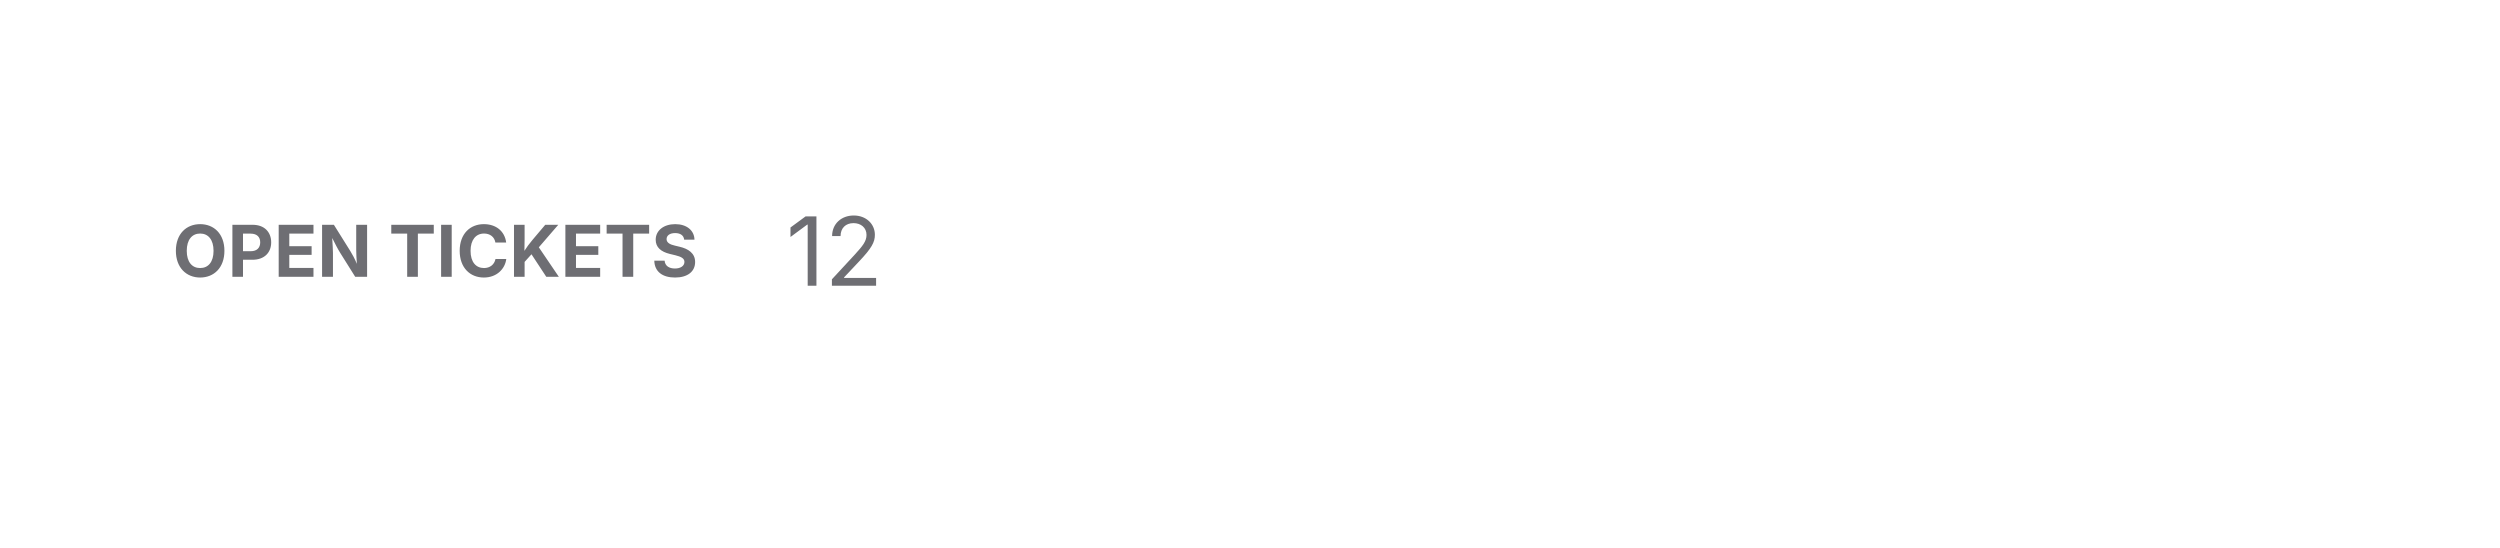
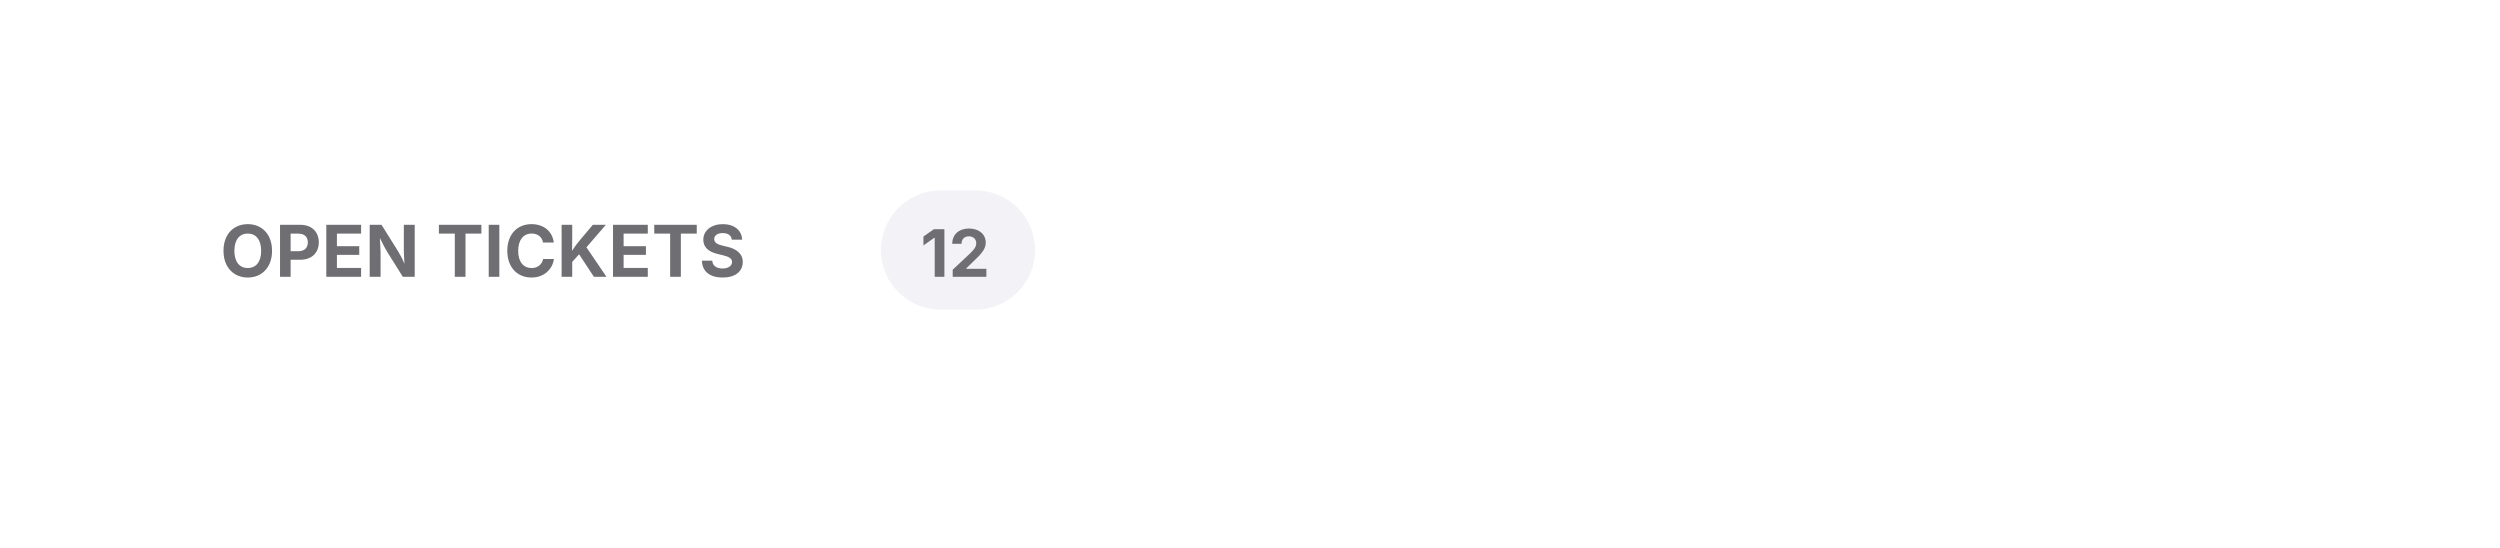
<svg xmlns="http://www.w3.org/2000/svg" viewBox="0 0 420 92" width="420" height="92">
  <defs>
    <clipPath id="cp0">
-       <rect x="29" y="34.5" width="95" height="15" />
+       <rect x="29" y="26.5" width="111" height="31" />
    </clipPath>
    <clipPath id="ct1">
-       <rect x="29" y="34.5" width="95" height="15" />
+       <rect x="29" y="26.5" width="111" height="31" />
    </clipPath>
    <clipPath id="ct2">
-       <rect x="132" y="33" width="16.5" height="18" />
+       <rect x="148" y="32" width="25.9" height="20" />
    </clipPath>
  </defs>
  <rect x="28.5" y="20.5" width="363" height="43" rx="11.5" fill="none" stroke="rgba(0,0,0,0)" stroke-width="1" />
  <g clip-path="url(#cp0)">
    <g clip-path="url(#ct1)">
-       <text x="29" y="46.5" font-family="system-ui, &quot;-apple-system&quot;, sans-serif" font-size="12" font-weight="650" fill="rgb(110,110,115)">OPEN TICKETS</text>
+       <text x="37" y="46.5" font-family="system-ui, &quot;-apple-system&quot;, sans-serif" font-size="12" font-weight="650" fill="rgb(110,110,115)">OPEN TICKETS</text>
    </g>
  </g>
-   <text x="132.05" y="48" font-family="system-ui, &quot;-apple-system&quot;, sans-serif" font-size="16" fill="rgb(110,110,115)">12</text>
+   <rect x="148" y="32" width="25.9" height="20" rx="10" fill="rgb(242,242,247)" />
+   <rect x="148.5" y="32.5" width="25" height="19" rx="9.5" fill="none" stroke="rgba(0,0,0,0)" stroke-width="1" />
+   <text x="154.64" y="46.5" font-family="system-ui, &quot;-apple-system&quot;, sans-serif" font-size="11" font-weight="650" fill="rgb(110,110,115)">12</text>
</svg>
